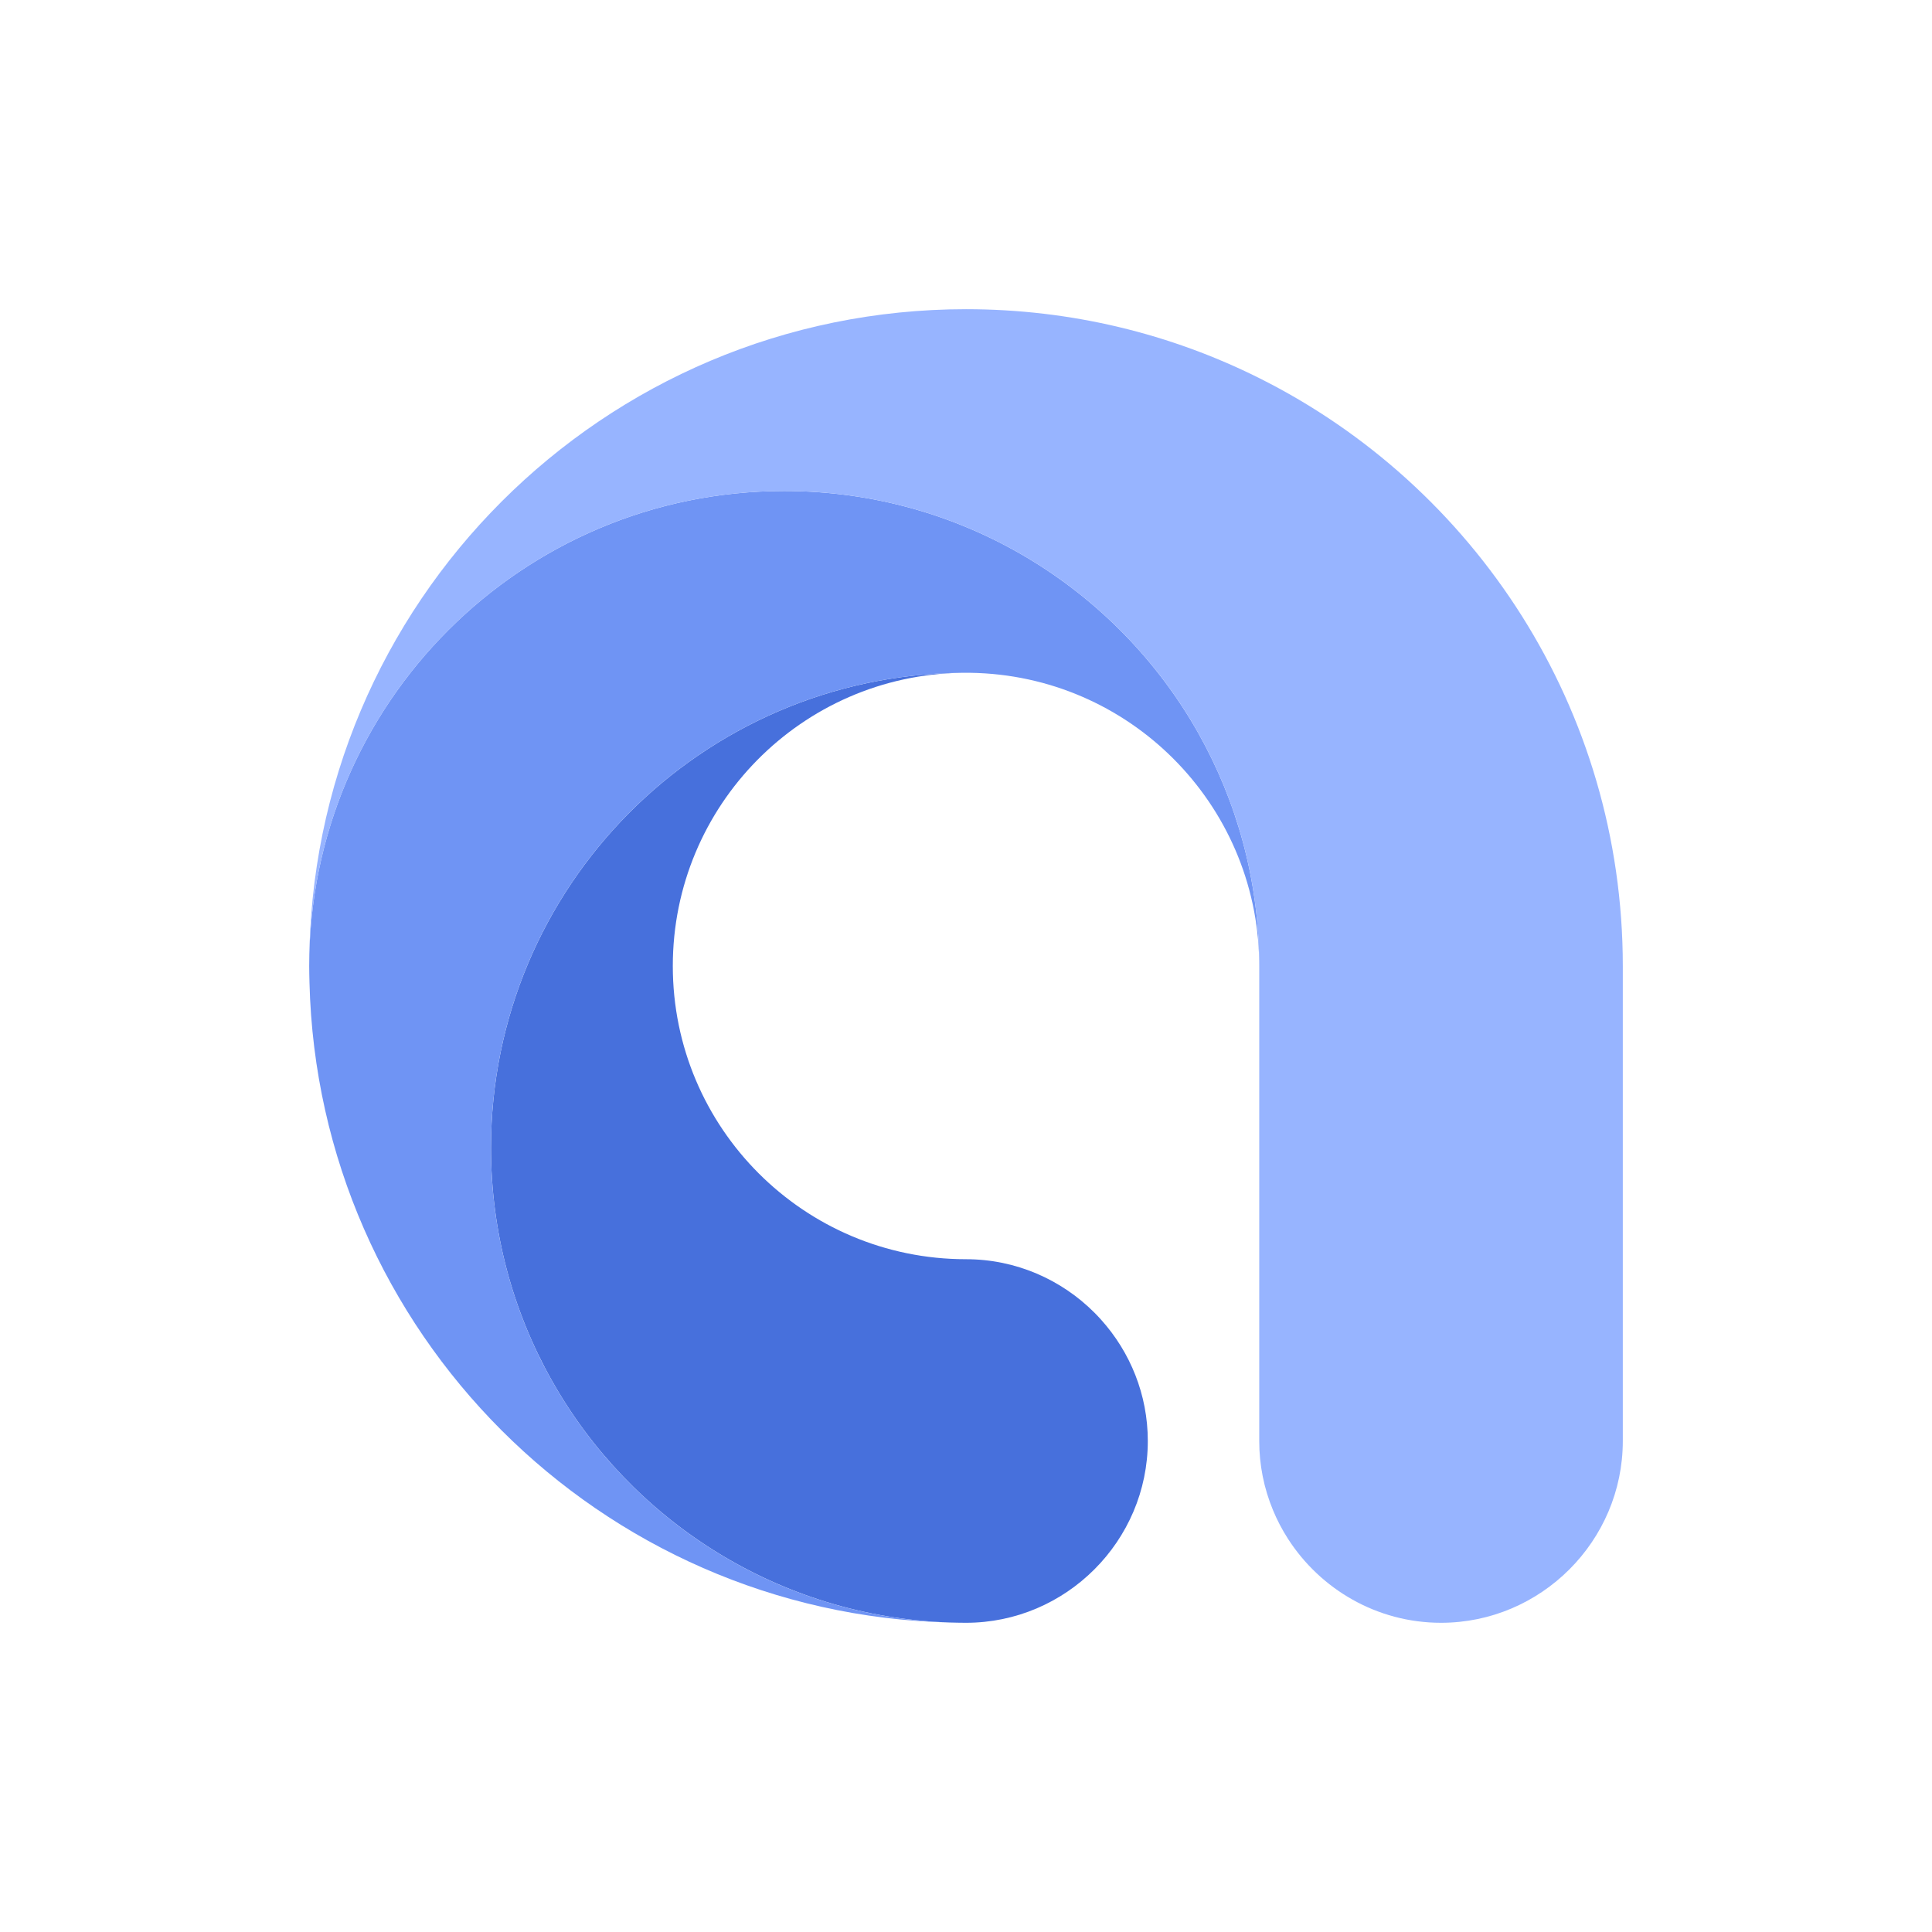
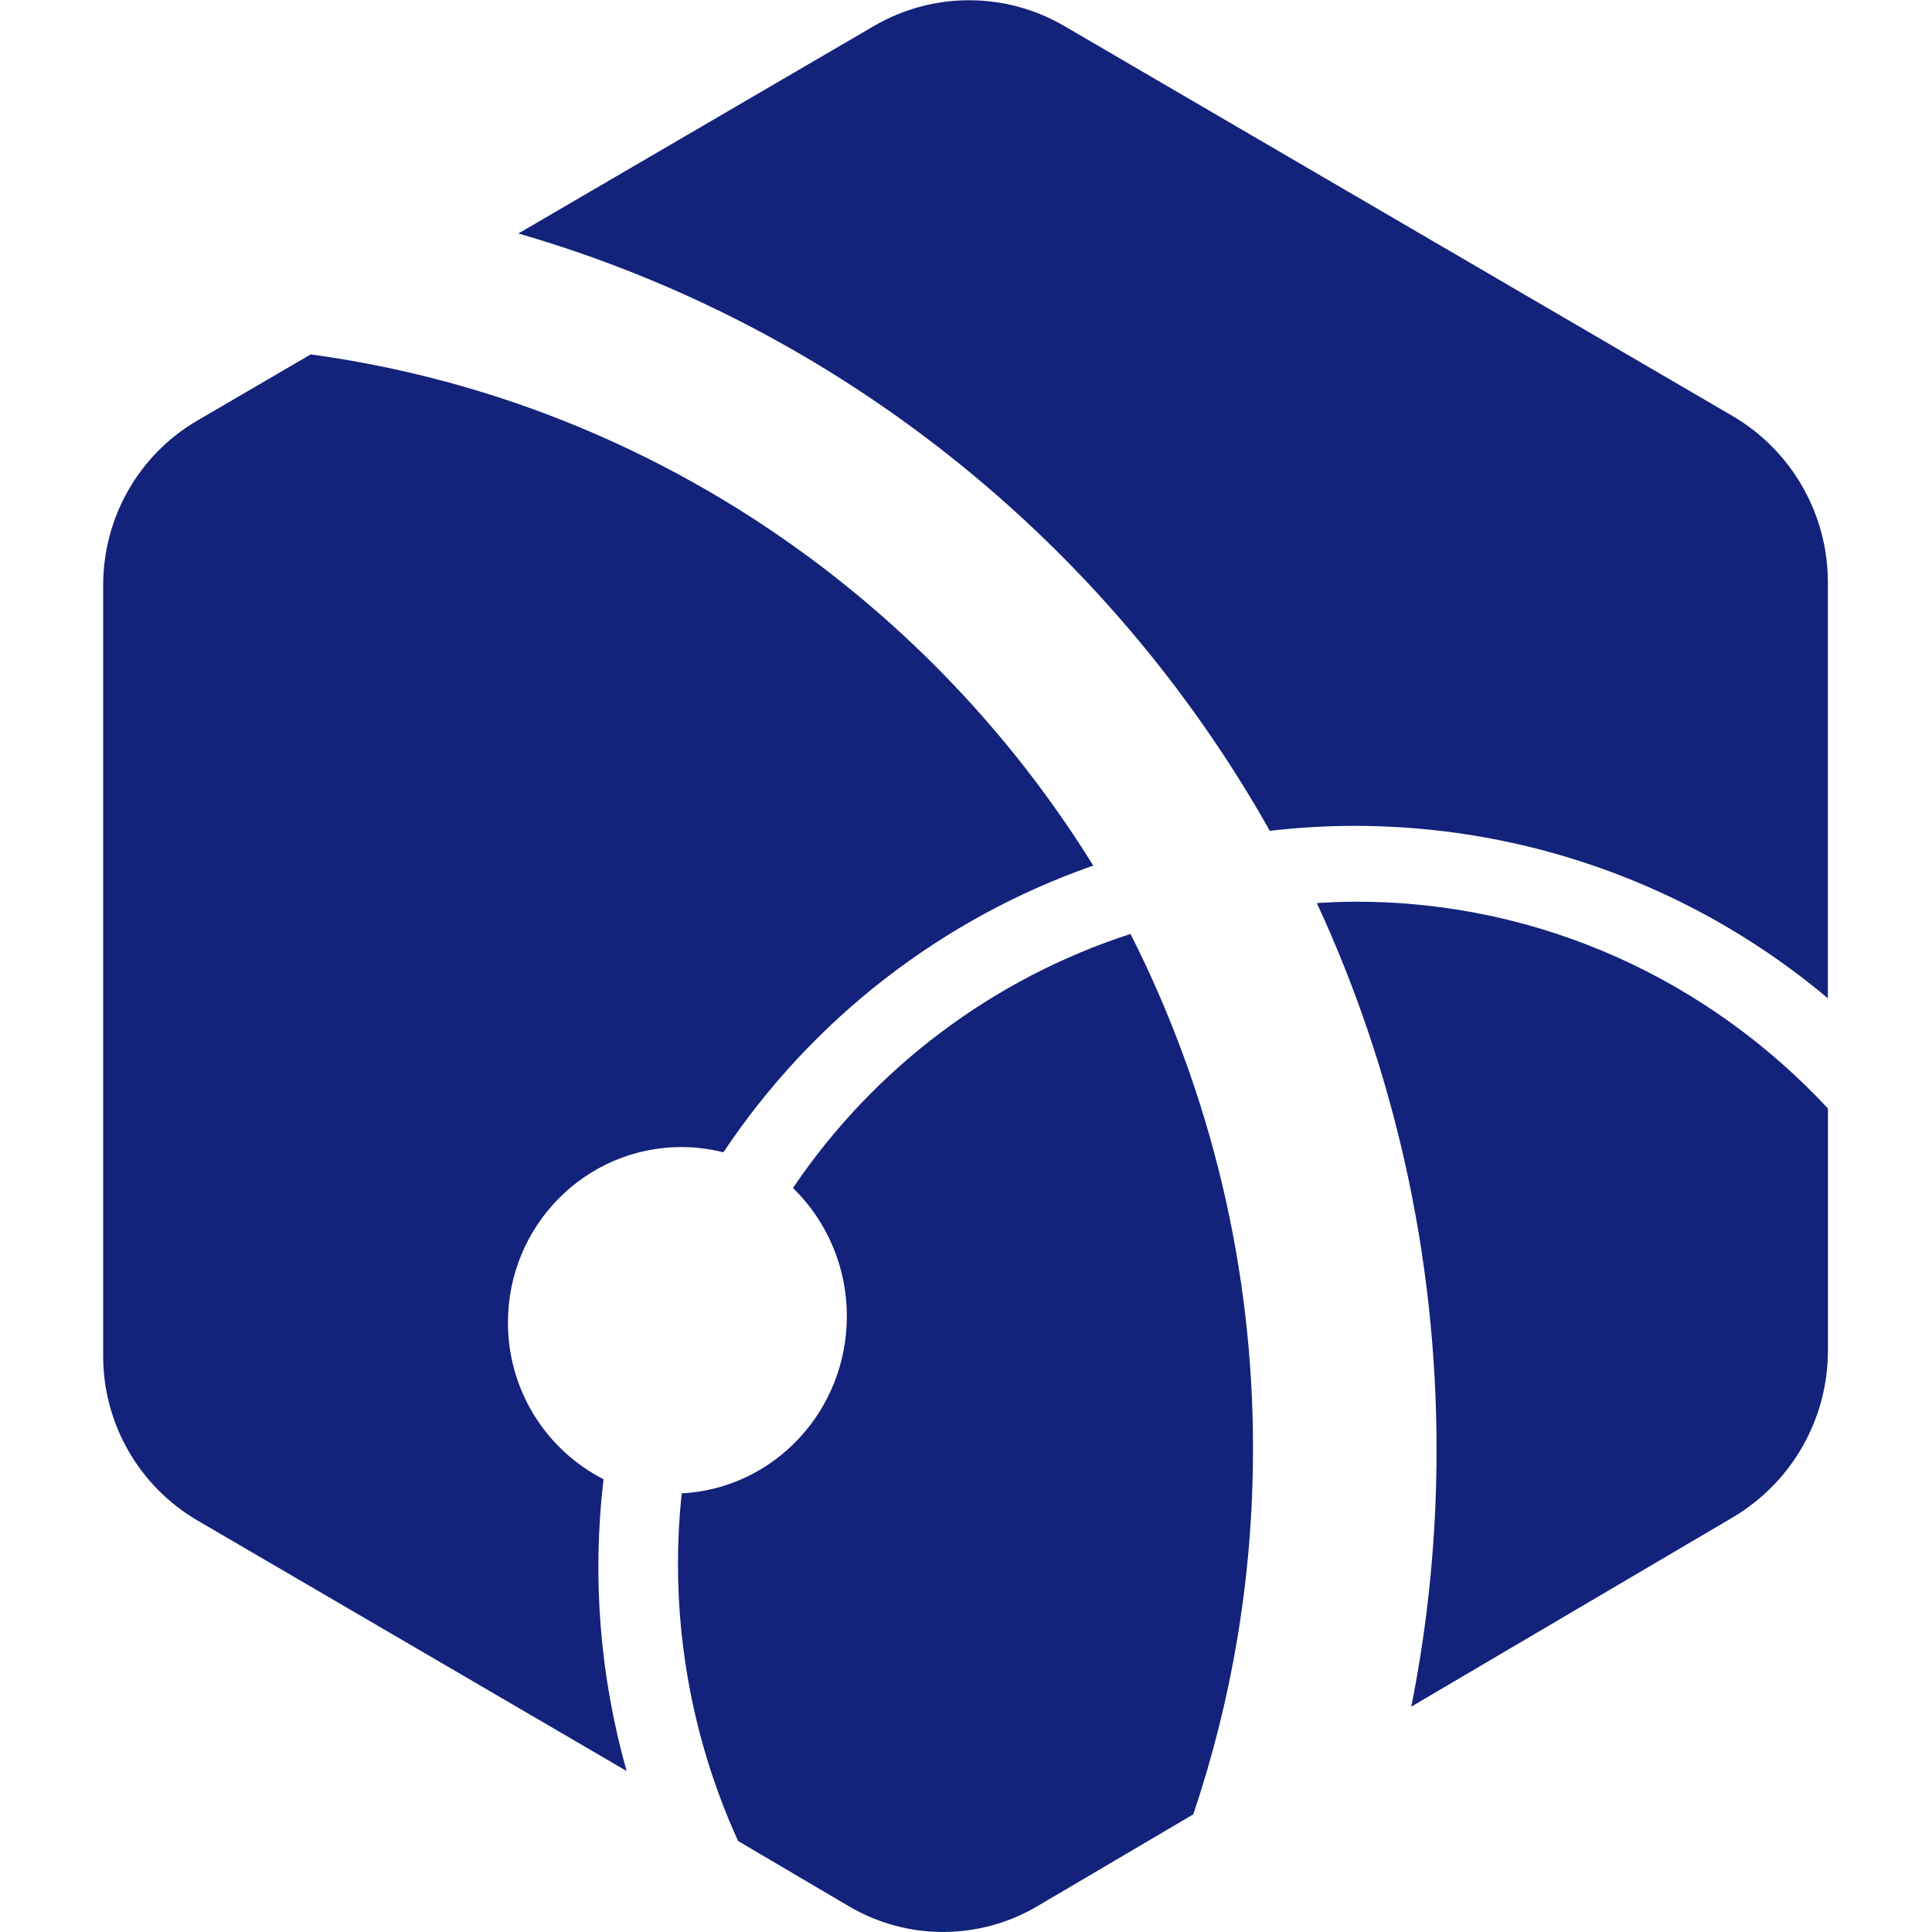
- <svg xmlns="http://www.w3.org/2000/svg" t="1762226063368" class="icon" viewBox="0 0 1024 1024" version="1.1" p-id="12581" width="128" height="128">
-   <path d="M583.64 699.51c15.35 17.08 24.72 39.64 24.72 64.25 0 26.49-10.84 50.59-28.31 68.04-17.46 17.47-41.55 28.31-68.04 28.31-1.27 0-2.55-0.01-3.82-0.04-0.65-0.01-1.31-0.02-1.96-0.04-1.01-0.01-2.01-0.04-3.02-0.07-90.57-3.11-169-54.07-210.79-128.38-20.49-36.43-32.18-78.46-32.18-123.23 0-138.29 111.48-250.52 249.48-251.75-84.78 1.22-153.12 70.32-153.12 155.4 0 85.82 69.57 155.41 155.41 155.41 26.49 0 50.59 10.84 68.04 28.3 1.23 1.23 2.43 2.5 3.59 3.8z" fill="#4770DC" p-id="12582" />
-   <path d="M635.25 388.78c20.13 35.81 31.77 77.02 32.15 120.93-1.22-84.02-69.1-151.89-153.11-153.11-0.77-0.01-1.53-0.01-2.29-0.01s-1.53 0-2.29 0.01c-137.99 1.23-249.48 113.46-249.48 251.75 0 44.77 11.69 86.81 32.18 123.23C334.2 805.9 412.62 856.86 503.2 859.97c-185.26-4.59-334.58-153.91-339.17-339.17-0.04-1.01-0.06-2.01-0.07-3.02-0.01-0.66-0.02-1.32-0.04-1.96-0.02-1.27-0.04-2.55-0.04-3.82 0-139.05 112.72-251.76 251.76-251.76 94.28 0 176.46 51.82 219.61 128.54z" fill="#6F94F4" p-id="12583" />
-   <path d="M860.12 512v251.76c0 52.99-43.37 96.35-96.35 96.35-33.99 0-64-17.83-81.17-44.6a95.702 95.702 0 0 1-7.87-15.06 95.367 95.367 0 0 1-7.31-36.7V512c0-0.76 0-1.53-0.01-2.29-0.39-43.91-12.02-85.13-32.15-120.93-43.14-76.72-125.32-128.54-219.6-128.54-139.05 0-251.76 112.72-251.76 251.76 0-192.26 155.86-348.12 348.12-348.12 55.85 0 108.64 13.15 155.41 36.53C781.67 257.51 860.12 375.59 860.12 512z" fill="#97B4FF" p-id="12584" />
+ <svg xmlns="http://www.w3.org/2000/svg" t="1782443412716" class="icon" viewBox="0 0 1024 1024" version="1.1" p-id="1614" width="256" height="256">
+   <path d="M599.19 495.007a602.2 602.2 0 0 1 64.92 273.088c0 67.768-11.199 132.848-31.644 193.545l-82.678 48.698a98.228 98.228 0 0 1-99.892 0l-58.681-34.556a354.198 354.198 0 0 1-29.884-184.266c48.73-2.528 87.51-43.515 87.51-93.877a94.709 94.709 0 0 0-28.541-67.992 343.863 343.863 0 0 1 178.891-134.64z m-434.508-307.164c174.891 23.837 325.081 126.257 414.767 270.944a390.194 390.194 0 0 0-196.041 151.982 91.029 91.029 0 0 0-22.173-2.816c-50.842 0-92.021 41.627-92.021 93.013 0 36.348 20.638 67.736 50.682 83.062a396.913 396.913 0 0 0 12.223 154.638L104.496 805.786a100.916 100.916 0 0 1-49.818-87.222V310.197c0-35.996 18.974-69.24 49.818-87.222l60.185-35.132z m554.27 290.078c98.388 0 187.114 42.139 249.89 109.587v127.985a102.708 102.708 0 0 1-50.234 88.629l-170.604 100.436c8.799-44.027 13.406-89.557 13.406-136.176 0-103.668-22.781-201.832-63.448-289.726 6.943-0.448 13.95-0.736 20.99-0.736zM564.09 13.784l354.294 206.759a102.164 102.164 0 0 1 50.426 88.31v220.262a389.362 389.362 0 0 0-295.773-88.757c-85.75-152.206-228.197-267.488-398.289-316.602l188.458-109.971a99.988 99.988 0 0 1 100.884 0z" fill="#13227a" p-id="1615" />
</svg>
